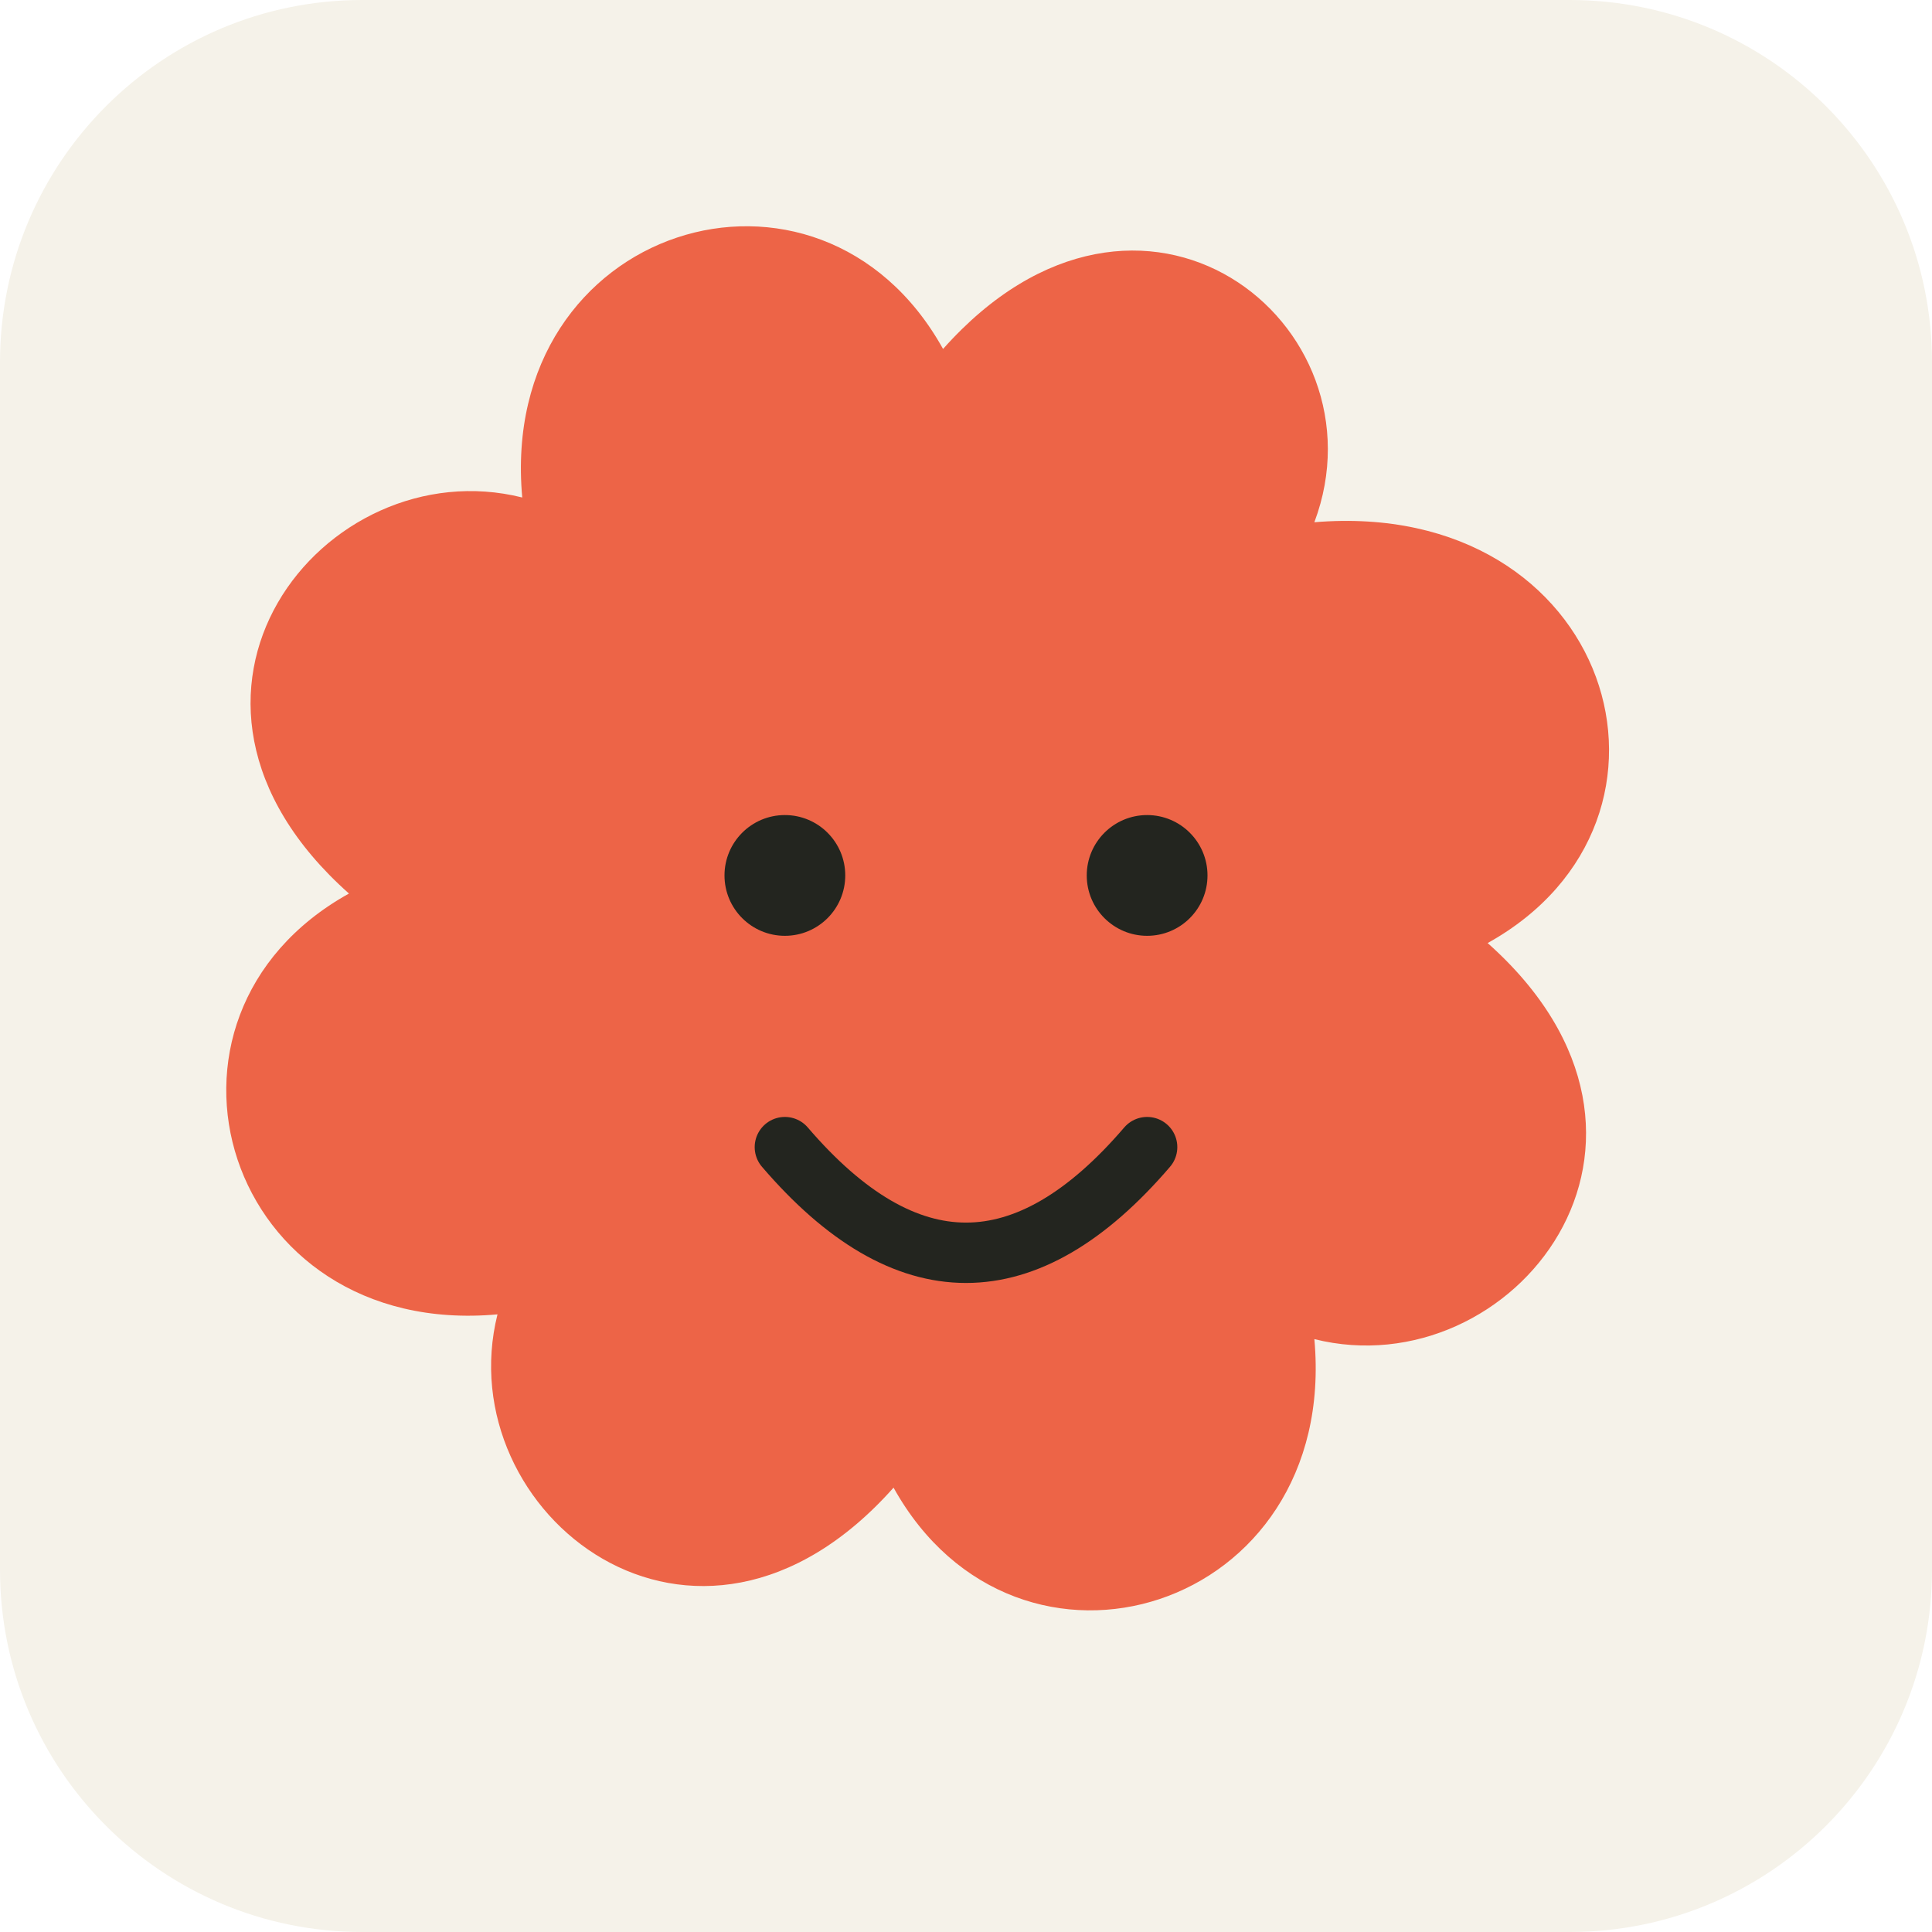
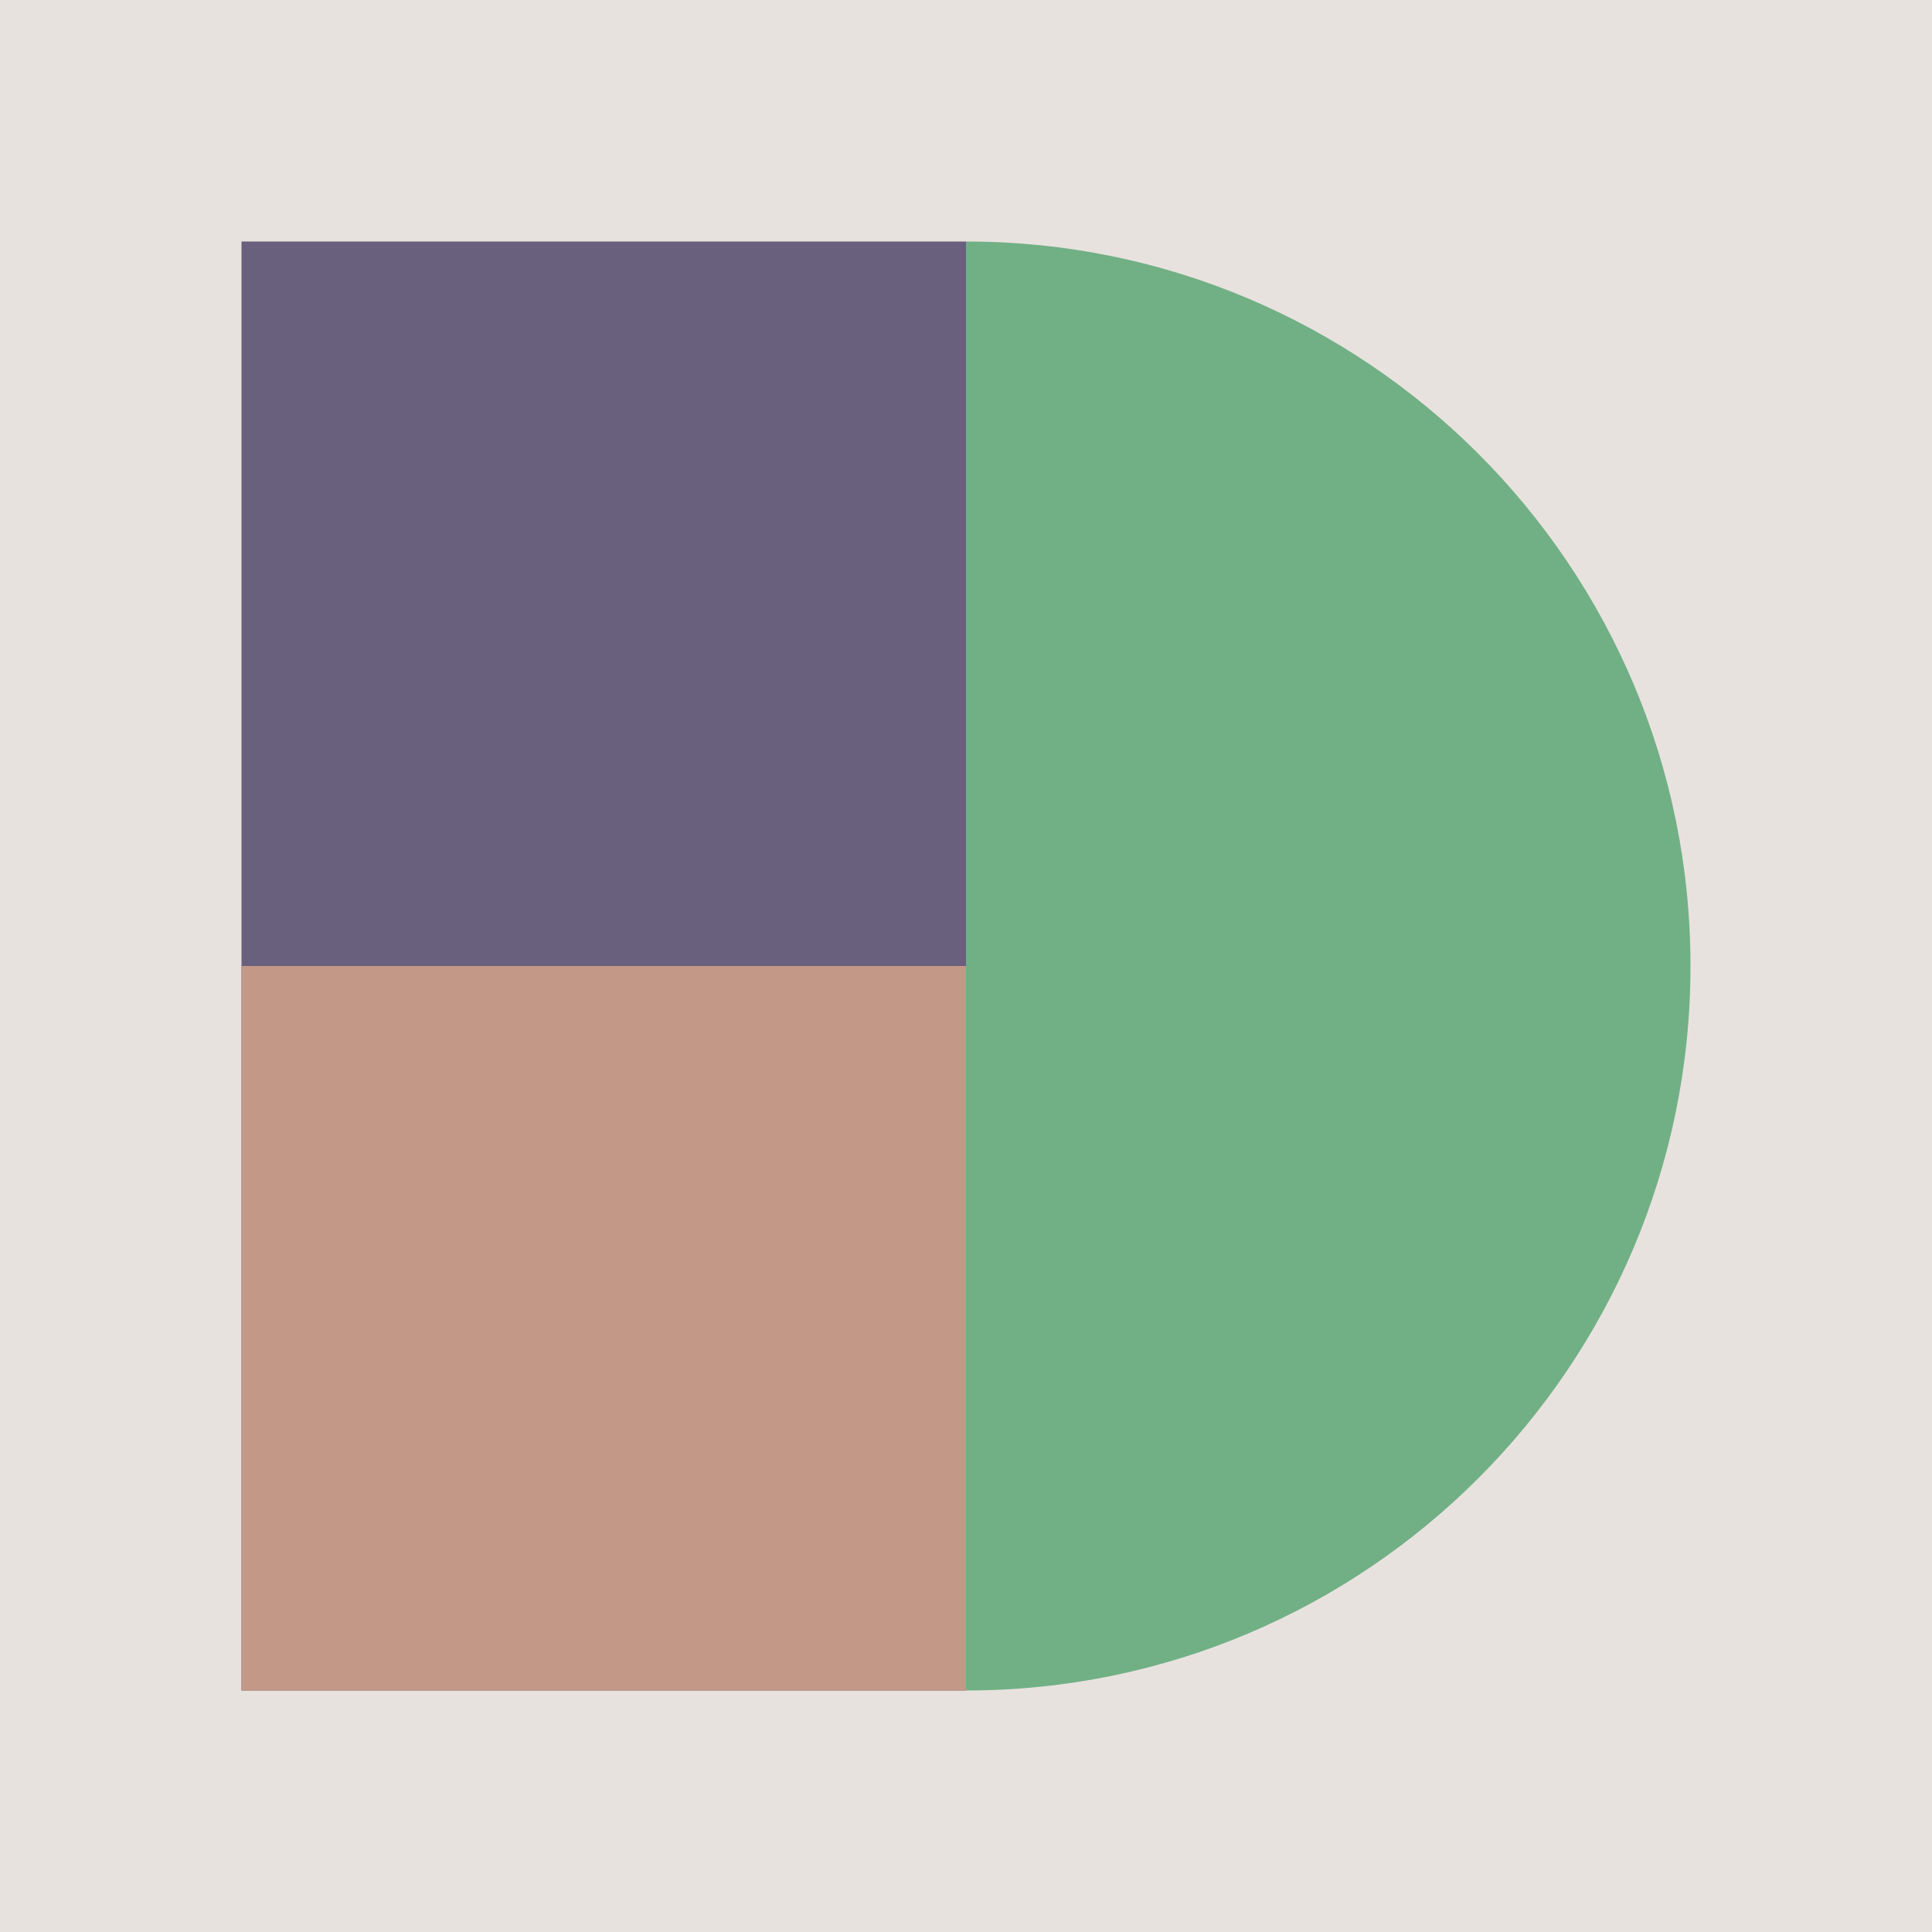
<svg xmlns="http://www.w3.org/2000/svg" viewBox="0 0 64 64">
-   <rect width="64" height="64" rx="12" fill="#f5f2e9" />
-   <path d="M32 8c8-9 18-1 15 7 12-1 16 12 7 17 9 8 1 18-7 16 1 11-12 15-17 6-8 9-18 1-16-7C3 48-1 35 8 30-1 22 7 12 15 14 14 3 27-1 32 8" transform="translate(5 5) scale(.82)" fill="#ed6447" />
-   <circle cx="26" cy="29" r="2" fill="#23251f" />
-   <circle cx="38" cy="29" r="2" fill="#23251f" />
-   <path d="M26 38q6 7 12 0" fill="none" stroke="#23251f" stroke-width="2" stroke-linecap="round" />
+   <path fill="#e8e2df" d="M0 0h64v64H0z" />
+   <path fill="#69607d" d="M8 8h24v48H8z" />
+   <path fill="#71b084" d="M32 8a24 24 0 0 1 0 48V8Z" />
+   <path fill="#c49886" d="M8 32h24v24H8z" />
</svg>
